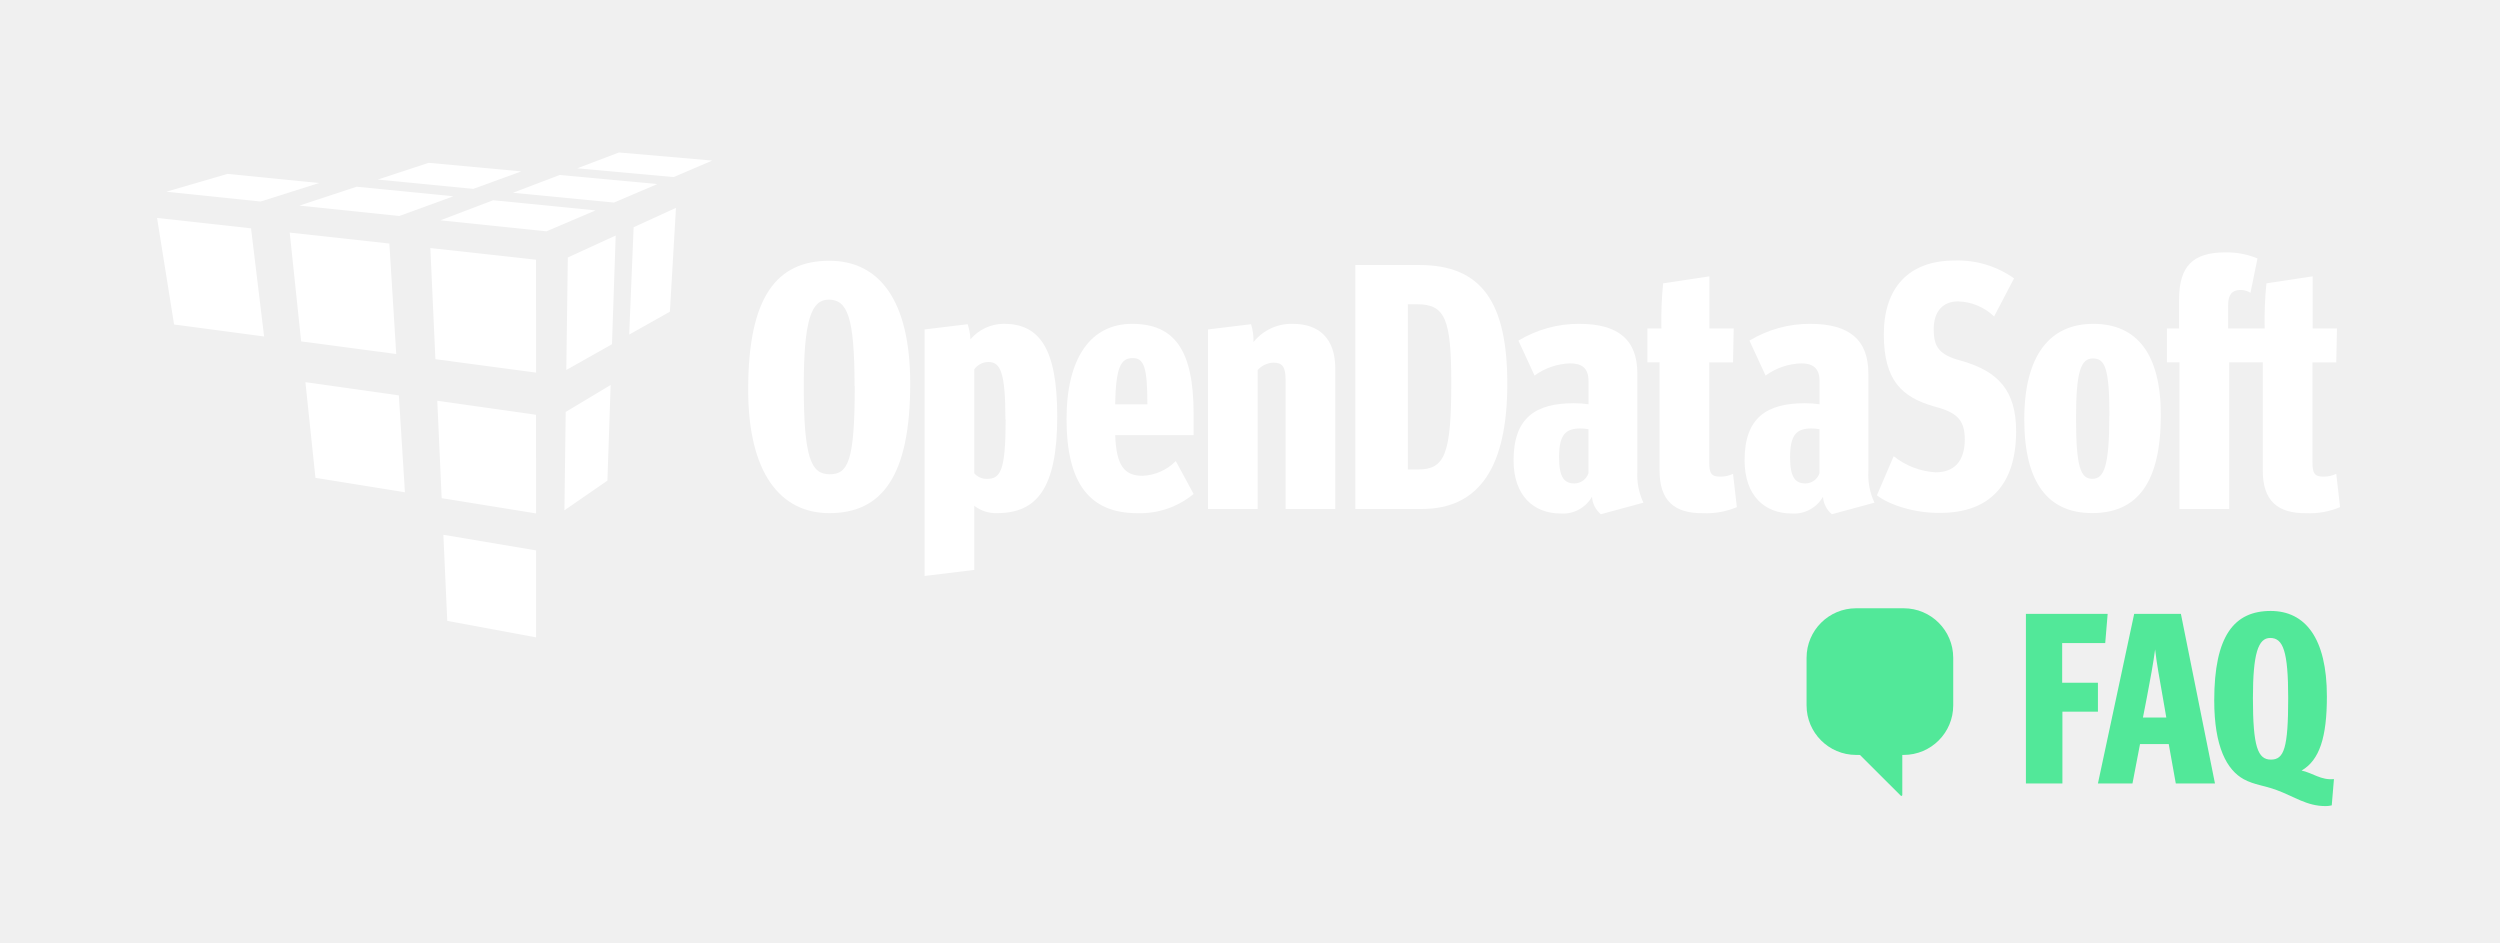
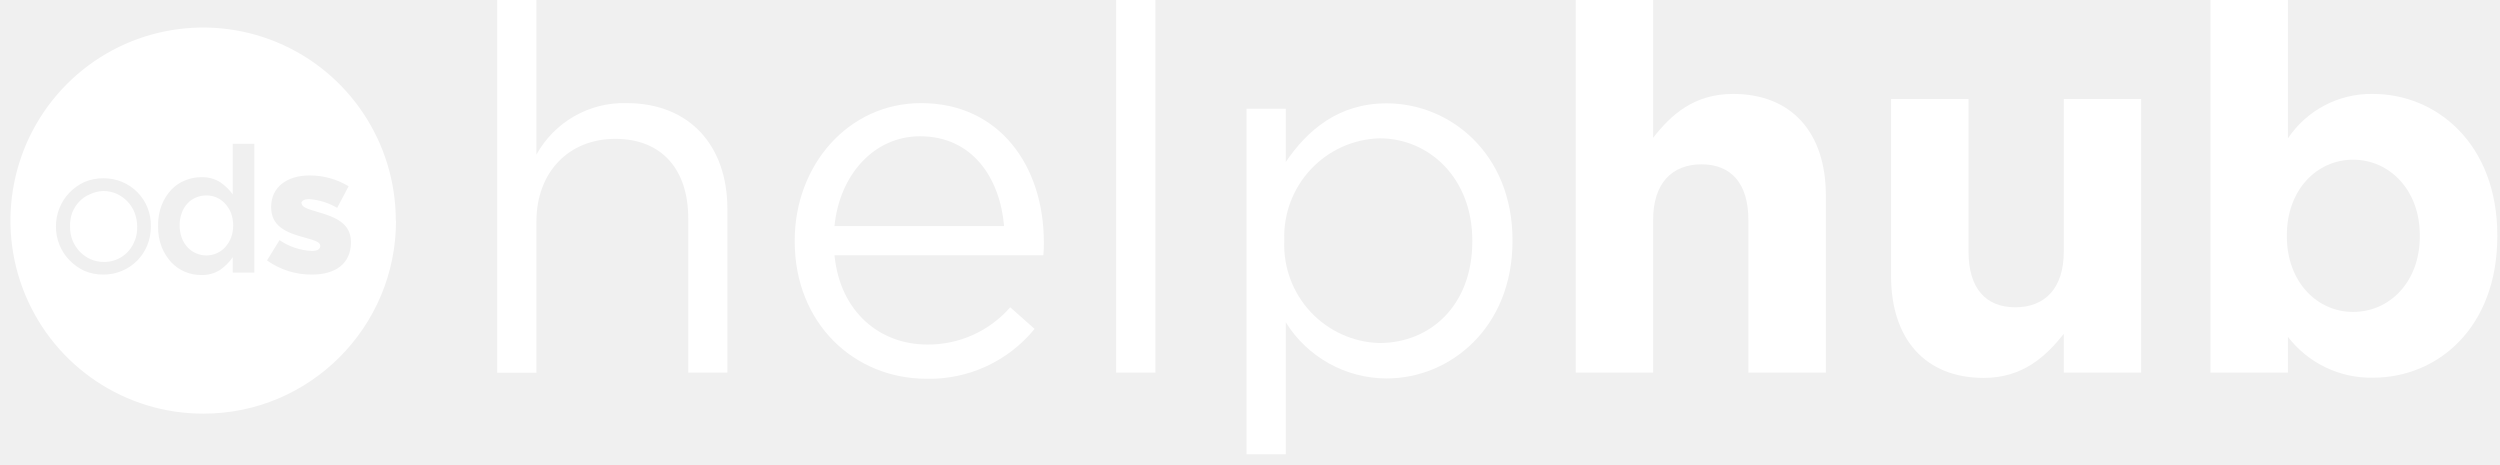
- <svg xmlns="http://www.w3.org/2000/svg" width="100%" height="100%" viewBox="0 0 411 155" version="1.1" xml:space="preserve" style="fill-rule:evenodd;clip-rule:evenodd;stroke-linejoin:round;stroke-miterlimit:1.414;">
-   <g id="Calque_4">
-     <path d="M72.61,81.9l15.52,2.51l-0.01,-16.22l-16.23,-2.3l0.72,16.01Z" style="fill:#fff;fill-rule:nonzero;" />
-     <path d="M73.53,102.07l14.6,2.71l0,-14.29l-15.24,-2.57l0.64,14.15Z" style="fill:#fff;fill-rule:nonzero;" />
-     <path d="M49.51,56.13l15.63,2.07l-1.13,-18.16l-16.38,-1.8l1.88,17.89Z" style="fill:#fff;fill-rule:nonzero;" />
-     <path d="M28.62,53.35l14.8,1.97l-2.15,-17.78l-15.45,-1.71l2.8,17.52Z" style="fill:#fff;fill-rule:nonzero;" />
-     <path d="M51.86,78.56l14.71,2.37l-1,-15.93l-15.36,-2.17l1.65,15.73Z" style="fill:#fff;fill-rule:nonzero;" />
-     <path d="M100.61,56.59l-7.51,4.23l0.25,-18.49l7.87,-3.61l-0.61,17.87Z" style="fill:#fff;fill-rule:nonzero;" />
-     <path d="M99.86,79.01l-7.07,4.88l0.21,-16.17l7.39,-4.43l-0.53,15.72Z" style="fill:#fff;fill-rule:nonzero;" />
-     <path d="M110.13,51.24l-6.69,3.76l0.73,-17.64l6.96,-3.19l-1,17.07Z" style="fill:#fff;fill-rule:nonzero;" />
-     <path d="M71.58,59.05l16.55,2.21l-0.01,-18.56l-17.37,-1.92l0.83,18.27Z" style="fill:#fff;fill-rule:nonzero;" />
-     <path d="M81.07,32.92l16.83,1.67l-8.07,3.44l-17.43,-1.81l8.67,-3.3Z" style="fill:#fff;fill-rule:nonzero;" />
-     <path d="M92,28.77l16.06,1.49l-7.13,3.04l-16.6,-1.61l7.67,-2.92Z" style="fill:#fff;fill-rule:nonzero;" />
-     <path d="M101.75,25.07l15.34,1.33l-6.35,2.71l-15.84,-1.44l6.85,-2.6Z" style="fill:#fff;fill-rule:nonzero;" />
-     <path d="M58.63,30.7l15.9,1.57l-8.89,3.24l-16.42,-1.71l9.41,-3.1Z" style="fill:#fff;fill-rule:nonzero;" />
-     <path d="M70.47,26.77l15.22,1.41l-7.88,2.87l-15.7,-1.53l8.36,-2.75Z" style="fill:#fff;fill-rule:nonzero;" />
-     <path d="M37.39,28.59l15.05,1.5l-9.6,3.04l-15.5,-1.61l10.05,-2.93Z" style="fill:#fff;fill-rule:nonzero;" />
-     <path d="M123,64.05c0,-15.31 4.72,-21.18 13.35,-21.18c8.17,0 13.29,6.45 13.29,20.2c0,15.31 -4.72,21.29 -13.29,21.29c-8.03,0.01 -13.35,-6.55 -13.35,-20.31Zm17.49,-0.58c0,-11.45 -1.21,-14.21 -4.26,-14.21c-2.82,0 -4.09,3.28 -4.09,14.21c0,11.86 1.21,14.5 4.26,14.5c3.05,0 4.12,-2.23 4.12,-14.49l-0.03,-0.01Z" style="fill:#fff;fill-rule:nonzero;" />
-     <path d="M152,54.16l7.08,-0.86c0.269,0.801 0.424,1.636 0.46,2.48c1.365,-1.599 3.358,-2.53 5.46,-2.55c5.87,0 8.81,4 8.81,15.25c0,11.86 -3.4,15.88 -9.9,15.88c-1.349,0.044 -2.672,-0.384 -3.74,-1.21l0,10.54l-8.17,1l0,-40.53Zm13.29,14.79c0,-7.89 -0.86,-9.44 -2.82,-9.44c-0.915,0.015 -1.77,0.465 -2.3,1.21l0,17.09c0.522,0.594 1.279,0.93 2.07,0.92c2.22,0 3.09,-1.27 3.09,-9.78l-0.04,0Z" style="fill:#fff;fill-rule:nonzero;" />
-     <path d="M175.34,68.89c0,-10.07 4,-15.65 10.76,-15.65c7,0 10.13,4.32 10.13,14.79l0,3.51l-12.89,0c0.17,5 1.5,6.68 4.49,6.68c2.064,-0.081 4.021,-0.947 5.47,-2.42l2.93,5.41c-2.591,2.137 -5.873,3.26 -9.23,3.16c-7.86,0 -11.66,-4.89 -11.66,-15.48Zm13.29,-2.42c0,-6.16 -0.58,-7.6 -2.42,-7.6c-2,0 -2.76,1.61 -2.88,7.6l5.3,0Z" style="fill:#fff;fill-rule:nonzero;" />
-     <path d="M198.59,54.16l7.08,-0.86c0.301,0.95 0.437,1.944 0.4,2.94c1.562,-1.952 3.951,-3.063 6.45,-3c4.32,0 7,2.36 7,7.37l0,23.07l-8.17,0l0,-21.24c0,-2.13 -0.52,-2.82 -2,-2.82c-0.991,0.037 -1.926,0.473 -2.59,1.21l0,22.85l-8.17,0l0,-29.52Z" style="fill:#fff;fill-rule:nonzero;" />
-     <path d="M222.82,43.57l10.53,0c10.13,0 14.45,6 14.45,19.51c0,13.7 -4.6,20.6 -14.1,20.6l-10.88,0l0,-40.11Zm10.3,33.61c4.37,0 5.47,-2.42 5.47,-14.21c0,-10.53 -1,-12.95 -5.64,-12.95l-1.5,0l0,27.16l1.67,0Z" style="fill:#fff;fill-rule:nonzero;" />
-     <path d="M261.72,81.66c-1.032,1.825 -3.028,2.901 -5.12,2.76c-4.43,0 -7.77,-2.88 -7.77,-8.75c0,-7 3.63,-9.38 9.9,-9.38c0.81,-0.004 1.619,0.052 2.42,0.17l0,-3.84c0,-2.19 -1.21,-2.88 -3,-2.88c-2.113,0.06 -4.16,0.757 -5.87,2l-2.65,-5.74c3.014,-1.826 6.476,-2.782 10,-2.76c6.45,0 9.55,2.65 9.55,8.17l0,16.05c-0.101,1.783 0.243,3.563 1,5.18l-7,1.9c-0.86,-0.72 -1.388,-1.761 -1.46,-2.88Zm-0.58,-3.86l0,-7.24c-0.436,-0.079 -0.877,-0.119 -1.32,-0.12c-2.42,0 -3.51,1 -3.51,4.72c0,3.34 0.86,4.32 2.53,4.32c1.041,-0.013 1.966,-0.684 2.3,-1.67l0,-0.01Z" style="fill:#fff;fill-rule:nonzero;" />
-     <path d="M272.83,77.35l0,-17.78l-2,0l0,-5.57l2.3,0c-0.052,-2.477 0.044,-4.955 0.29,-7.42l7.6,-1.15l0,8.57l4,0l-0.11,5.58l-3.91,0l0,16.42c0,1.84 0.34,2.36 1.84,2.36c0.716,0.003 1.423,-0.154 2.07,-0.46l0.63,5.47c-1.743,0.738 -3.629,1.079 -5.52,1c-4.84,0.06 -7.19,-2.13 -7.19,-7.02Z" style="fill:#fff;fill-rule:nonzero;" />
-     <path d="M299.7,81.66c-1.032,1.825 -3.028,2.901 -5.12,2.76c-4.43,0 -7.77,-2.88 -7.77,-8.75c0,-7 3.63,-9.38 9.9,-9.38c0.81,-0.004 1.619,0.052 2.42,0.17l0,-3.84c0,-2.19 -1.21,-2.88 -3,-2.88c-2.113,0.06 -4.16,0.757 -5.87,2l-2.65,-5.74c3.014,-1.826 6.476,-2.782 10,-2.76c6.45,0 9.55,2.65 9.55,8.17l0,16.05c-0.101,1.783 0.243,3.563 1,5.18l-7,1.9c-0.86,-0.72 -1.388,-1.761 -1.46,-2.88Zm-0.58,-3.86l0,-7.24c-0.436,-0.079 -0.877,-0.119 -1.32,-0.12c-2.42,0 -3.51,1 -3.51,4.72c0,3.34 0.86,4.32 2.53,4.32c1.041,-0.013 1.966,-0.684 2.3,-1.67l0,-0.01Z" style="fill:#fff;fill-rule:nonzero;" />
-     <path d="M308.56,81.43l2.76,-6.43c1.972,1.578 4.388,2.505 6.91,2.65c3.05,0 4.78,-1.84 4.78,-5.41c0,-2.93 -1.09,-4.26 -4.2,-5.18l-1,-0.29c-5.06,-1.5 -8.11,-4.14 -8.11,-11.8c0,-7.66 4.09,-12.14 11.63,-12.14c3.492,-0.118 6.928,0.912 9.78,2.93l-3.28,6.27c-1.596,-1.54 -3.713,-2.426 -5.93,-2.48c-2.65,0 -4,1.84 -4,4.55c0,2.71 0.75,4 3.63,4.95l1,0.29c6,1.73 8.92,4.89 8.92,11.57c0,8.58 -4.2,13.41 -12.49,13.41c-4.24,0.05 -8.38,-1.32 -10.4,-2.89Z" style="fill:#fff;fill-rule:nonzero;" />
-     <path d="M332.79,68.95c0,-10.53 4.2,-15.71 11.34,-15.71c7.14,0 11.11,4.89 11.11,15c0,11.11 -3.86,16.11 -11.28,16.11c-7.2,0.02 -11.17,-4.93 -11.17,-15.4Zm14,-0.58c0,-7.88 -0.75,-9.44 -2.71,-9.44c-1.96,0 -2.78,2.07 -2.78,9.79c0,8.11 0.75,10 2.7,10c1.95,0 2.77,-2.23 2.77,-10.35l0.02,0Z" style="fill:#fff;fill-rule:nonzero;" />
-     <path d="M372,77.35l0,-17.78l-5.52,0l0,24.11l-8.17,0l0,-24.11l-2.07,0l0,-5.57l2,0l0,-4.74c0,-5.47 2.24,-7.77 7.6,-7.77c1.813,-0.035 3.614,0.306 5.29,1l-1.15,5.64c-0.503,-0.306 -1.081,-0.466 -1.67,-0.46c-1.32,0 -2,0.75 -2,2.42l0,3.91l6,0c-0.052,-2.477 0.045,-4.955 0.29,-7.42l7.6,-1.15l0,8.57l4,0l-0.12,5.58l-3.91,0l0,16.42c0,1.84 0.35,2.36 1.84,2.36c0.716,0.003 1.423,-0.154 2.07,-0.46l0.63,5.47c-1.743,0.738 -3.629,1.079 -5.52,1c-4.85,0.06 -7.19,-2.13 -7.19,-7.02Z" style="fill:#fff;fill-rule:nonzero;" />
-     <path d="M297,115.97c0,4.493 3.647,8.14 8.14,8.14l7.83,0c4.493,0 8.14,-3.647 8.14,-8.14l0,-7.83c0,-4.493 -3.647,-8.14 -8.14,-8.14l-7.83,0c-4.493,0 -8.14,3.647 -8.14,8.14l0,7.83Z" style="fill:#52e899;" />
-     <path d="M312.737,130.715l0,-7.002l-7.361,0l7.108,7.095c0.028,0.027 0.065,0.043 0.104,0.043c0.077,0 0.142,-0.06 0.149,-0.136Z" style="fill:#52e899;fill-rule:nonzero;" />
-     <g>
-       <path d="M333.06,128.8l6,0l0,-11.8l5.84,0l0,-4.76l-5.88,0l0,-6.52l7.08,0l0.4,-4.8l-13.44,0l0,27.88Z" style="fill:#52e899;fill-rule:nonzero;" />
-       <path d="M356.54,122.32l1.16,6.48l6.44,0l-5.6,-27.88l-7.68,0l-5.96,27.88l5.68,0l1.24,-6.48l4.72,0Zm-4.24,-4.36l0.64,-3.28c0.56,-2.96 1.08,-5.72 1.36,-7.92c0.24,2.24 0.76,4.96 1.28,7.96l0.56,3.24l-3.84,0Z" style="fill:#52e899;fill-rule:nonzero;" />
-       <path d="M373.34,124.88c-2.16,0 -2.96,-2.12 -2.96,-10.12c0,-7.36 0.88,-9.88 2.84,-9.88c2.12,0 2.96,2.16 2.96,9.88c0,8.24 -0.68,10.12 -2.84,10.12Zm5.04,1.8c2.96,-1.72 4.16,-5.48 4.16,-12.2c0,-9.56 -3.56,-14.04 -9.24,-14.04c-6,0 -9.28,4.08 -9.28,14.72c0,7.64 2.08,11.44 4.88,12.96c1.72,0.92 3.32,1 5.36,1.76c2.96,1.08 4.96,2.64 8.04,2.64c0.52,0 0.84,-0.08 1.04,-0.12l0.36,-4.32c-2.08,0.24 -3.56,-1.04 -5.32,-1.4Z" style="fill:#52e899;fill-rule:nonzero;" />
+ <svg xmlns="http://www.w3.org/2000/svg" width="140px" height="26px" viewBox="0 0 140 26" version="1.1">
+   <g id="Help-hub" stroke="none" stroke-width="1" fill="none" fill-rule="evenodd">
+     <g id="Help-Hub_Home" transform="translate(-39, -27)" fill="#FFFFFF" fill-rule="nonzero">
+       <g id="header">
+         <g id="ODS-Help-Hub" transform="translate(39, 27)">
+           <path d="M7.543,13.496 C7.643,13.242 7.69,12.97 7.682,12.698 C7.683,12.433 7.635,12.171 7.543,11.924 C7.453,11.685 7.315,11.467 7.139,11.283 C6.967,11.102 6.762,10.956 6.535,10.853 C6.298,10.749 6.041,10.695 5.781,10.696 C5.519,10.706 5.262,10.769 5.027,10.884 C4.796,10.977 4.59,11.122 4.423,11.307 C4.26,11.483 4.132,11.688 4.043,11.912 C3.955,12.164 3.914,12.43 3.922,12.698 C3.92,12.965 3.969,13.229 4.067,13.478 C4.161,13.701 4.293,13.906 4.459,14.082 C4.631,14.263 4.836,14.409 5.063,14.512 C5.3,14.618 5.557,14.671 5.817,14.669 C6.594,14.68 7.29,14.193 7.549,13.46 L7.543,13.496 Z M12.938,13.314 C13.099,12.867 13.099,12.377 12.938,11.93 C12.86,11.736 12.747,11.558 12.606,11.404 C12.473,11.257 12.31,11.139 12.129,11.059 C11.948,10.982 11.753,10.943 11.556,10.944 C11.359,10.942 11.164,10.981 10.983,11.059 C10.801,11.13 10.638,11.242 10.506,11.386 C10.363,11.539 10.252,11.72 10.18,11.918 C10.097,12.144 10.056,12.384 10.059,12.625 C10.057,12.862 10.098,13.098 10.18,13.32 C10.252,13.518 10.363,13.699 10.506,13.853 C10.64,13.996 10.802,14.109 10.983,14.185 C11.163,14.265 11.359,14.306 11.556,14.306 C11.753,14.305 11.948,14.264 12.129,14.185 C12.31,14.107 12.473,13.992 12.606,13.847 C12.747,13.69 12.86,13.51 12.938,13.314 L12.938,13.314 Z M16.897,11.386 L16.897,11.386 C16.897,11.597 17.198,11.694 17.766,11.863 C18.822,12.16 19.654,12.522 19.654,13.562 L19.654,13.562 C19.654,14.772 18.779,15.376 17.476,15.376 C16.573,15.386 15.689,15.109 14.953,14.584 L15.653,13.447 C16.188,13.815 16.816,14.024 17.464,14.052 C17.79,14.052 17.934,13.949 17.934,13.762 L17.934,13.762 C17.934,13.556 17.639,13.466 17.078,13.308 C16.022,13.03 15.183,12.673 15.183,11.597 L15.183,11.597 C15.183,10.46 16.094,9.826 17.325,9.826 C18.099,9.82 18.859,10.029 19.522,10.43 L18.882,11.64 C18.401,11.357 17.863,11.189 17.307,11.15 C17.017,11.15 16.872,11.259 16.872,11.404 L16.897,11.386 Z M14.241,15.267 L13.034,15.267 L13.034,14.403 C12.843,14.682 12.601,14.924 12.322,15.116 C12.005,15.316 11.635,15.415 11.26,15.4 C10.634,15.405 10.034,15.152 9.601,14.699 C9.368,14.449 9.184,14.158 9.058,13.84 C8.914,13.473 8.844,13.08 8.853,12.686 C8.84,12.277 8.907,11.87 9.052,11.488 C9.176,11.171 9.358,10.88 9.589,10.63 C9.805,10.4 10.068,10.22 10.361,10.104 C10.646,9.985 10.952,9.923 11.26,9.922 C11.636,9.907 12.008,10.004 12.328,10.2 C12.601,10.386 12.84,10.617 13.034,10.884 L13.034,8.054 L14.241,8.054 L14.241,15.267 Z M8.448,12.698 C8.45,13.052 8.382,13.403 8.249,13.732 C8.121,14.049 7.933,14.339 7.694,14.584 C7.188,15.099 6.496,15.385 5.775,15.376 C5.412,15.379 5.053,15.307 4.719,15.165 C4.404,15.017 4.12,14.812 3.88,14.56 C3.644,14.317 3.457,14.029 3.331,13.713 C3.197,13.387 3.13,13.038 3.132,12.686 C3.13,12.331 3.198,11.98 3.331,11.652 C3.457,11.334 3.643,11.045 3.88,10.799 C4.121,10.546 4.408,10.341 4.725,10.194 C5.065,10.051 5.43,9.979 5.799,9.983 C6.513,9.978 7.198,10.261 7.7,10.769 C7.939,11.012 8.127,11.3 8.255,11.615 C8.394,11.959 8.46,12.327 8.448,12.698 L8.448,12.698 Z M22.165,12.347 C22.162,7.973 19.53,4.032 15.496,2.361 C11.461,0.691 6.82,1.621 3.737,4.717 C0.654,7.813 -0.264,12.466 1.412,16.504 C3.089,20.543 7.028,23.172 11.393,23.164 C17.349,23.164 22.177,18.327 22.177,12.359 L22.165,12.347 Z" id="Shape" />
+           <path d="M27.843,0 L30.04,0 L30.04,8.659 C31.052,6.829 32.997,5.717 35.084,5.774 C38.651,5.774 40.733,8.193 40.733,11.688 L40.733,20.867 L38.542,20.867 L38.542,12.232 C38.542,9.487 37.058,7.776 34.457,7.776 C31.856,7.776 30.04,9.632 30.04,12.407 L30.04,20.873 L27.843,20.873 L27.843,0 Z" id="Path" />
+           <path d="M44.504,13.52 L44.504,13.466 C44.504,9.233 47.522,5.774 51.577,5.774 C55.946,5.774 58.456,9.263 58.456,13.574 C58.462,13.815 58.452,14.055 58.426,14.294 L46.731,14.294 C47.045,17.493 49.296,19.294 51.921,19.294 C53.701,19.312 55.4,18.55 56.573,17.208 L57.937,18.418 C56.459,20.229 54.231,21.259 51.897,21.211 C47.811,21.211 44.504,18.091 44.504,13.52 Z M56.229,12.661 C56,9.977 54.461,7.631 51.522,7.631 C48.952,7.631 47.015,9.777 46.731,12.661 L56.229,12.661 Z" id="Shape" />
+           <polygon id="Path" points="62.505 0 64.702 0 64.702 20.867 62.505 20.867" />
+           <path d="M69.807,6.089 L72.003,6.089 L72.003,9.07 C73.21,7.298 74.942,5.787 77.652,5.787 C81.194,5.787 84.7,8.586 84.7,13.447 L84.7,13.502 C84.7,18.339 81.218,21.193 77.652,21.193 C75.354,21.19 73.22,20.002 72.003,18.049 L72.003,25.438 L69.807,25.438 L69.807,6.089 Z M82.449,13.52 L82.449,13.466 C82.449,9.977 80.035,7.746 77.253,7.746 C75.792,7.788 74.408,8.412 73.407,9.48 C72.406,10.548 71.87,11.971 71.919,13.435 L71.919,13.49 C71.86,14.957 72.39,16.388 73.389,17.462 C74.389,18.536 75.776,19.166 77.241,19.21 C80.108,19.21 82.449,17.093 82.449,13.52 Z" id="Shape" />
+           <path d="M88.242,0 L92.575,0 L92.575,7.715 C93.577,6.433 94.856,5.26 97.053,5.26 C100.335,5.26 102.248,7.431 102.248,10.944 L102.248,20.867 L97.909,20.867 L97.909,12.317 C97.909,10.261 96.938,9.203 95.284,9.203 C93.631,9.203 92.575,10.261 92.575,12.317 L92.575,20.867 L88.242,20.867 L88.242,0 Z" id="Path" />
+           <path d="M105.899,15.461 L105.899,5.545 L110.238,5.545 L110.238,14.088 C110.238,16.15 111.203,17.208 112.857,17.208 C114.51,17.208 115.572,16.15 115.572,14.088 L115.572,5.545 L119.905,5.545 L119.905,20.867 L115.572,20.867 L115.572,18.696 C114.571,19.953 113.285,21.163 111.089,21.163 C107.812,21.163 105.899,18.98 105.899,15.461 Z" id="Path" />
+           <path d="M128.124,18.865 L128.124,20.867 L123.785,20.867 L123.785,0 L128.124,0 L128.124,7.746 C129.188,6.162 130.98,5.226 132.885,5.26 C136.452,5.26 139.849,8.06 139.849,13.175 L139.849,13.236 C139.849,18.351 136.512,21.151 132.885,21.151 C131.027,21.186 129.261,20.338 128.124,18.865 Z M135.51,13.236 L135.51,13.175 C135.51,10.63 133.803,8.943 131.775,8.943 C129.747,8.943 128.064,10.624 128.064,13.175 L128.064,13.236 C128.064,15.775 129.747,17.468 131.775,17.468 C133.803,17.468 135.51,15.806 135.51,13.236 Z" id="Shape" />
+         </g>
+       </g>
    </g>
  </g>
</svg>
